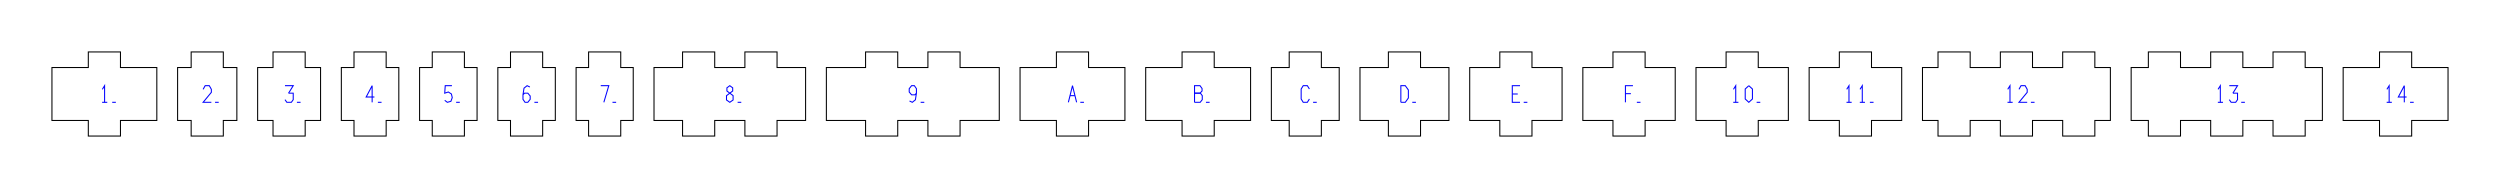
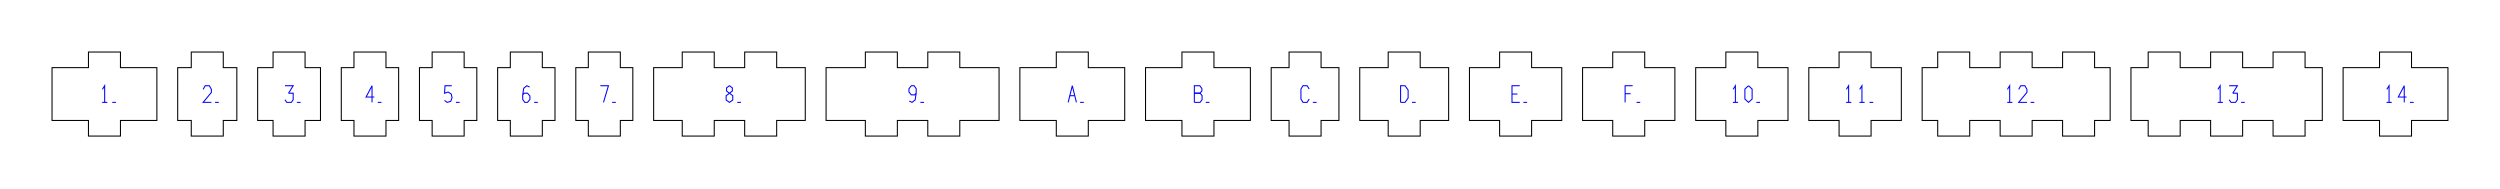
- <svg xmlns="http://www.w3.org/2000/svg" width="481.27mm" height="36.19mm" viewBox="0 0 481.27 36.19">
+ <svg xmlns="http://www.w3.org/2000/svg" width="480.47mm" height="36.15mm" viewBox="0 0 480.47 36.15">
  <g id="numbers" fill="none" stroke="#0000ff" stroke-width="0.2">
-     <path d="M 19.698,17.199 L 20.135,16.495 L 20.135,19.695" />
-     <path d="M 19.659,19.695 L 20.651,19.695" />
-     <path d="M 21.599,19.695 L 22.303,19.695" />
-     <path d="M 39.100,17.199 L 39.497,16.495 L 40.290,16.495 L 40.687,17.199 L 40.687,17.775 L 39.100,19.695 L 40.687,19.695" />
-     <path d="M 41.398,19.695 L 42.102,19.695" />
-     <path d="M 54.861,16.495 L 56.448,16.495 L 55.555,17.935" />
-     <path d="M 55.555,17.935 L 56.448,17.935 L 56.448,19.183 L 56.091,19.695 L 55.218,19.695 L 54.861,19.183" />
-     <path d="M 57.158,19.695 L 57.862,19.695" />
-     <path d="M 71.640,19.695 L 71.640,16.495 L 70.489,18.671 L 72.076,18.671" />
-     <path d="M 72.747,19.695 L 73.451,19.695" />
-     <path d="M 87.001,16.495 L 85.712,16.495 L 85.613,17.935 L 86.307,17.711 L 86.902,18.095 L 87.061,18.799 L 86.803,19.503 L 86.109,19.695 L 85.613,19.311" />
-     <path d="M 87.811,19.695 L 88.515,19.695" />
-     <path d="M 102.006,16.751 L 101.470,16.495 L 100.875,16.975 L 100.677,18.255 L 100.677,19.119 L 101.073,19.695 L 101.609,19.695 L 102.065,19.119 L 102.065,18.479 L 101.609,17.935 L 100.974,17.935 L 100.677,18.255" />
-     <path d="M 102.875,19.695 L 103.579,19.695" />
-     <path d="M 115.649,16.495 L 117.196,16.495 L 116.244,19.695" />
-     <path d="M 117.907,19.695 L 118.611,19.695" />
-     <path d="M 140.493,17.935 L 139.937,17.519 L 139.937,16.911 L 140.493,16.495 L 141.048,16.911 L 141.048,17.519 L 140.493,17.935 L 139.858,18.415 L 139.858,19.247 L 140.493,19.695 L 141.128,19.247 L 141.128,18.415 L 140.493,17.935" />
-     <path d="M 141.997,19.695 L 142.701,19.695" />
-     <path d="M 175.090,19.439 L 175.626,19.695 L 176.221,19.215 L 176.420,17.935 L 176.420,17.071 L 176.023,16.495 L 175.487,16.495 L 175.031,17.071 L 175.031,17.711 L 175.487,18.255 L 176.122,18.255 L 176.420,17.935" />
-     <path d="M 177.229,19.695 L 177.933,19.695" />
-     <path d="M 205.669,19.695 L 206.462,16.495 L 207.256,19.695" />
-     <path d="M 205.986,18.415 L 206.939,18.415" />
-     <path d="M 207.966,19.695 L 208.670,19.695" />
-     <path d="M 229.958,19.695 L 229.958,16.495 L 231.010,16.495 L 231.406,17.039 L 231.406,17.519 L 231.010,17.935 L 229.958,17.935" />
-     <path d="M 229.958,17.935 L 231.089,17.935 L 231.446,18.415 L 231.446,19.183 L 231.049,19.695 L 229.958,19.695" />
-     <path d="M 232.156,19.695 L 232.860,19.695" />
-     <path d="M 252.071,17.135 L 251.674,16.495 L 250.880,16.495 L 250.483,17.135 L 250.483,19.055 L 250.880,19.695 L 251.674,19.695 L 252.071,19.055" />
-     <path d="M 252.781,19.695 L 253.485,19.695" />
-     <path d="M 269.674,19.695 L 269.674,16.495 L 270.528,16.495 L 271.123,17.327 L 271.123,18.863 L 270.528,19.695 L 269.674,19.695" />
-     <path d="M 271.873,19.695 L 272.577,19.695" />
-     <path d="M 292.615,16.495 L 291.127,16.495 L 291.127,19.695 L 292.615,19.695" />
-     <path d="M 291.127,18.095 L 292.178,18.095" />
-     <path d="M 293.325,19.695 L 294.029,19.695" />
-     <path d="M 314.356,16.495 L 312.907,16.495 L 312.907,19.695" />
-     <path d="M 312.907,18.031 L 313.959,18.031" />
-     <path d="M 315.106,19.695 L 315.810,19.695" />
-     <path d="M 333.705,17.199 L 334.142,16.495 L 334.142,19.695" />
-     <path d="M 333.666,19.695 L 334.658,19.695" />
-     <path d="M 336.662,16.495 L 337.357,17.135 L 337.357,19.055 L 336.662,19.695 L 335.968,19.055 L 335.968,17.135 L 336.662,16.495" />
-     <path d="M 338.166,19.695 L 338.870,19.695" />
-     <path d="M 355.506,17.199 L 355.943,16.495 L 355.943,19.695" />
-     <path d="M 355.467,19.695 L 356.459,19.695" />
-     <path d="M 358.066,17.199 L 358.503,16.495 L 358.503,19.695" />
-     <path d="M 358.027,19.695 L 359.019,19.695" />
-     <path d="M 359.967,19.695 L 360.671,19.695" />
-     <path d="M 386.502,17.199 L 386.938,16.495 L 386.938,19.695" />
-     <path d="M 386.462,19.695 L 387.454,19.695" />
-     <path d="M 388.665,17.199 L 389.062,16.495 L 389.856,16.495 L 390.252,17.199 L 390.252,17.775 L 388.665,19.695 L 390.252,19.695" />
-     <path d="M 390.963,19.695 L 391.667,19.695" />
-     <path d="M 426.993,17.199 L 427.430,16.495 L 427.430,19.695" />
-     <path d="M 426.953,19.695 L 427.945,19.695" />
-     <path d="M 429.156,16.495 L 430.743,16.495 L 429.851,17.935" />
-     <path d="M 429.851,17.935 L 430.743,17.935 L 430.743,19.183 L 430.386,19.695 L 429.513,19.695 L 429.156,19.183" />
-     <path d="M 431.454,19.695 L 432.158,19.695" />
-     <path d="M 459.494,17.199 L 459.930,16.495 L 459.930,19.695" />
-     <path d="M 459.454,19.695 L 460.446,19.695" />
-     <path d="M 462.847,19.695 L 462.847,16.495 L 461.697,18.671 L 463.284,18.671" />
-     <path d="M 463.955,19.695 L 464.659,19.695" />
+     <path d="M 19.678,17.179 L 20.115,16.475 L 20.115,19.675" />
+     <path d="M 19.639,19.675 L 20.631,19.675" />
+     <path d="M 21.579,19.675 L 22.283,19.675" />
+     <path d="M 39.040,17.179 L 39.437,16.475 L 40.230,16.475 L 40.627,17.179 L 40.627,17.755 L 39.040,19.675 L 40.627,19.675" />
+     <path d="M 41.338,19.675 L 42.042,19.675" />
+     <path d="M 54.761,16.475 L 56.348,16.475 L 55.455,17.915" />
+     <path d="M 55.455,17.915 L 56.348,17.915 L 56.348,19.163 L 55.991,19.675 L 55.118,19.675 L 54.761,19.163" />
+     <path d="M 57.058,19.675 L 57.762,19.675" />
+     <path d="M 71.500,19.675 L 71.500,16.475 L 70.349,18.651 L 71.936,18.651" />
+     <path d="M 72.607,19.675 L 73.311,19.675" />
+     <path d="M 86.821,16.475 L 85.532,16.475 L 85.433,17.915 L 86.127,17.691 L 86.722,18.075 L 86.881,18.779 L 86.623,19.483 L 85.929,19.675 L 85.433,19.291" />
+     <path d="M 87.631,19.675 L 88.335,19.675" />
+     <path d="M 101.786,16.731 L 101.250,16.475 L 100.655,16.955 L 100.457,18.235 L 100.457,19.099 L 100.853,19.675 L 101.389,19.675 L 101.845,19.099 L 101.845,18.459 L 101.389,17.915 L 100.754,17.915 L 100.457,18.235" />
+     <path d="M 102.655,19.675 L 103.359,19.675" />
+     <path d="M 115.389,16.475 L 116.936,16.475 L 115.984,19.675" />
+     <path d="M 117.647,19.675 L 118.351,19.675" />
+     <path d="M 140.193,17.915 L 139.637,17.499 L 139.637,16.891 L 140.193,16.475 L 140.748,16.891 L 140.748,17.499 L 140.193,17.915 L 139.558,18.395 L 139.558,19.227 L 140.193,19.675 L 140.828,19.227 L 140.828,18.395 L 140.193,17.915" />
+     <path d="M 141.697,19.675 L 142.401,19.675" />
+     <path d="M 174.750,19.419 L 175.286,19.675 L 175.881,19.195 L 176.080,17.915 L 176.080,17.051 L 175.683,16.475 L 175.147,16.475 L 174.691,17.051 L 174.691,17.691 L 175.147,18.235 L 175.782,18.235 L 176.080,17.915" />
+     <path d="M 176.889,19.675 L 177.593,19.675" />
+     <path d="M 205.289,19.675 L 206.082,16.475 L 206.876,19.675" />
+     <path d="M 205.606,18.395 L 206.559,18.395" />
+     <path d="M 207.586,19.675 L 208.290,19.675" />
+     <path d="M 229.538,19.675 L 229.538,16.475 L 230.590,16.475 L 230.986,17.019 L 230.986,17.499 L 230.590,17.915 L 229.538,17.915" />
+     <path d="M 229.538,17.915 L 230.669,17.915 L 231.026,18.395 L 231.026,19.163 L 230.629,19.675 L 229.538,19.675" />
+     <path d="M 231.736,19.675 L 232.440,19.675" />
+     <path d="M 251.611,17.115 L 251.214,16.475 L 250.420,16.475 L 250.023,17.115 L 250.023,19.035 L 250.420,19.675 L 251.214,19.675 L 251.611,19.035" />
+     <path d="M 252.321,19.675 L 253.025,19.675" />
+     <path d="M 269.174,19.675 L 269.174,16.475 L 270.028,16.475 L 270.623,17.307 L 270.623,18.843 L 270.028,19.675 L 269.174,19.675" />
+     <path d="M 271.373,19.675 L 272.077,19.675" />
+     <path d="M 292.075,16.475 L 290.587,16.475 L 290.587,19.675 L 292.075,19.675" />
+     <path d="M 290.587,18.075 L 291.638,18.075" />
+     <path d="M 292.785,19.675 L 293.489,19.675" />
+     <path d="M 313.776,16.475 L 312.327,16.475 L 312.327,19.675" />
+     <path d="M 312.327,18.011 L 313.379,18.011" />
+     <path d="M 314.526,19.675 L 315.230,19.675" />
+     <path d="M 333.085,17.179 L 333.522,16.475 L 333.522,19.675" />
+     <path d="M 333.046,19.675 L 334.038,19.675" />
+     <path d="M 336.042,16.475 L 336.737,17.115 L 336.737,19.035 L 336.042,19.675 L 335.348,19.035 L 335.348,17.115 L 336.042,16.475" />
+     <path d="M 337.546,19.675 L 338.250,19.675" />
+     <path d="M 354.846,17.179 L 355.283,16.475 L 355.283,19.675" />
+     <path d="M 354.807,19.675 L 355.799,19.675" />
+     <path d="M 357.406,17.179 L 357.843,16.475 L 357.843,19.675" />
+     <path d="M 357.367,19.675 L 358.359,19.675" />
+     <path d="M 359.307,19.675 L 360.011,19.675" />
+     <path d="M 385.802,17.179 L 386.238,16.475 L 386.238,19.675" />
+     <path d="M 385.762,19.675 L 386.754,19.675" />
+     <path d="M 387.965,17.179 L 388.362,16.475 L 389.156,16.475 L 389.552,17.179 L 389.552,17.755 L 387.965,19.675 L 389.552,19.675" />
+     <path d="M 390.263,19.675 L 390.967,19.675" />
+     <path d="M 426.253,17.179 L 426.690,16.475 L 426.690,19.675" />
+     <path d="M 426.213,19.675 L 427.205,19.675" />
+     <path d="M 428.416,16.475 L 430.003,16.475 L 429.111,17.915" />
+     <path d="M 429.111,17.915 L 430.003,17.915 L 430.003,19.163 L 429.646,19.675 L 428.773,19.675 L 428.416,19.163" />
+     <path d="M 430.714,19.675 L 431.418,19.675" />
+     <path d="M 458.714,17.179 L 459.150,16.475 L 459.150,19.675" />
+     <path d="M 458.674,19.675 L 459.666,19.675" />
+     <path d="M 462.067,19.675 L 462.067,16.475 L 460.917,18.651 L 462.504,18.651" />
+     <path d="M 463.175,19.675 L 463.879,19.675" />
  </g>
  <g id="outlines" fill="none" stroke="#000000" stroke-width="0.2">
-     <path d="M 10.000,13.000 L 17.000,13.000 L 17.000,10.000 L 23.190,10.000 L 23.190,13.000 L 30.190,13.000 L 30.190,23.190 L 23.190,23.190 L 23.190,26.190 L 17.000,26.190 L 17.000,23.190 L 10.000,23.190 Z" />
-     <path d="M 34.190,13.000 L 36.799,13.000 L 36.799,10.000 L 42.989,10.000 L 42.989,13.000 L 45.597,13.000 L 45.597,23.190 L 42.989,23.190 L 42.989,26.190 L 36.799,26.190 L 36.799,23.190 L 34.190,23.190 Z" />
-     <path d="M 49.597,13.000 L 52.559,13.000 L 52.559,10.000 L 58.749,10.000 L 58.749,13.000 L 61.711,13.000 L 61.711,23.190 L 58.749,23.190 L 58.749,26.190 L 52.559,26.190 L 52.559,23.190 L 49.597,23.190 Z" />
-     <path d="M 65.711,13.000 L 68.148,13.000 L 68.148,10.000 L 74.338,10.000 L 74.338,13.000 L 76.775,13.000 L 76.775,23.190 L 74.338,23.190 L 74.338,26.190 L 68.148,26.190 L 68.148,23.190 L 65.711,23.190 Z" />
-     <path d="M 80.775,13.000 L 83.212,13.000 L 83.212,10.000 L 89.402,10.000 L 89.402,13.000 L 91.839,13.000 L 91.839,23.190 L 89.402,23.190 L 89.402,26.190 L 83.212,26.190 L 83.212,23.190 L 80.775,23.190 Z" />
-     <path d="M 95.839,13.000 L 98.276,13.000 L 98.276,10.000 L 104.466,10.000 L 104.466,13.000 L 106.903,13.000 L 106.903,23.190 L 104.466,23.190 L 104.466,26.190 L 98.276,26.190 L 98.276,23.190 L 95.839,23.190 Z" />
-     <path d="M 110.903,13.000 L 113.308,13.000 L 113.308,10.000 L 119.498,10.000 L 119.498,13.000 L 121.902,13.000 L 121.902,23.190 L 119.498,23.190 L 119.498,26.190 L 113.308,26.190 L 113.308,23.190 L 110.903,23.190 Z" />
-     <path d="M 125.902,13.000 L 131.398,13.000 L 131.398,10.000 L 137.588,10.000 L 137.588,13.000 L 143.398,13.000 L 143.398,10.000 L 149.588,10.000 L 149.588,13.000 L 155.083,13.000 L 155.083,23.190 L 149.588,23.190 L 149.588,26.190 L 143.398,26.190 L 143.398,23.190 L 137.588,23.190 L 137.588,26.190 L 131.398,26.190 L 131.398,23.190 L 125.902,23.190 Z" />
-     <path d="M 159.083,13.000 L 166.630,13.000 L 166.630,10.000 L 172.820,10.000 L 172.820,13.000 L 178.630,13.000 L 178.630,10.000 L 184.820,10.000 L 184.820,13.000 L 192.367,13.000 L 192.367,23.190 L 184.820,23.190 L 184.820,26.190 L 178.630,26.190 L 178.630,23.190 L 172.820,23.190 L 172.820,26.190 L 166.630,26.190 L 166.630,23.190 L 159.083,23.190 Z" />
-     <path d="M 196.367,13.000 L 203.367,13.000 L 203.367,10.000 L 209.557,10.000 L 209.557,13.000 L 216.557,13.000 L 216.557,23.190 L 209.557,23.190 L 209.557,26.190 L 203.367,26.190 L 203.367,23.190 L 196.367,23.190 Z" />
-     <path d="M 220.557,13.000 L 227.557,13.000 L 227.557,10.000 L 233.747,10.000 L 233.747,13.000 L 240.747,13.000 L 240.747,23.190 L 233.747,23.190 L 233.747,26.190 L 227.557,26.190 L 227.557,23.190 L 220.557,23.190 Z" />
-     <path d="M 244.747,13.000 L 248.182,13.000 L 248.182,10.000 L 254.372,10.000 L 254.372,13.000 L 257.807,13.000 L 257.807,23.190 L 254.372,23.190 L 254.372,26.190 L 248.182,26.190 L 248.182,23.190 L 244.747,23.190 Z" />
-     <path d="M 261.807,13.000 L 267.274,13.000 L 267.274,10.000 L 273.464,10.000 L 273.464,13.000 L 278.931,13.000 L 278.931,23.190 L 273.464,23.190 L 273.464,26.190 L 267.274,26.190 L 267.274,23.190 L 261.807,23.190 Z" />
-     <path d="M 282.931,13.000 L 288.726,13.000 L 288.726,10.000 L 294.916,10.000 L 294.916,13.000 L 300.711,13.000 L 300.711,23.190 L 294.916,23.190 L 294.916,26.190 L 288.726,26.190 L 288.726,23.190 L 282.931,23.190 Z" />
-     <path d="M 304.711,13.000 L 310.507,13.000 L 310.507,10.000 L 316.697,10.000 L 316.697,13.000 L 322.492,13.000 L 322.492,23.190 L 316.697,23.190 L 316.697,26.190 L 310.507,26.190 L 310.507,23.190 L 304.711,23.190 Z" />
-     <path d="M 326.492,13.000 L 332.287,13.000 L 332.287,10.000 L 338.477,10.000 L 338.477,13.000 L 344.273,13.000 L 344.273,23.190 L 338.477,23.190 L 338.477,26.190 L 332.287,26.190 L 332.287,23.190 L 326.492,23.190 Z" />
-     <path d="M 348.273,13.000 L 354.088,13.000 L 354.088,10.000 L 360.278,10.000 L 360.278,13.000 L 366.093,13.000 L 366.093,23.190 L 360.278,23.190 L 360.278,26.190 L 354.088,26.190 L 354.088,23.190 L 348.273,23.190 Z" />
-     <path d="M 370.093,13.000 L 373.084,13.000 L 373.084,10.000 L 379.274,10.000 L 379.274,13.000 L 385.084,13.000 L 385.084,10.000 L 391.274,10.000 L 391.274,13.000 L 397.084,13.000 L 397.084,10.000 L 403.274,10.000 L 403.274,13.000 L 406.264,13.000 L 406.264,23.190 L 403.274,23.190 L 403.274,26.190 L 397.084,26.190 L 397.084,23.190 L 391.274,23.190 L 391.274,26.190 L 385.084,26.190 L 385.084,23.190 L 379.274,23.190 L 379.274,26.190 L 373.084,26.190 L 373.084,23.190 L 370.093,23.190 Z" />
-     <path d="M 410.264,13.000 L 413.575,13.000 L 413.575,10.000 L 419.765,10.000 L 419.765,13.000 L 425.575,13.000 L 425.575,10.000 L 431.765,10.000 L 431.765,13.000 L 437.575,13.000 L 437.575,10.000 L 443.765,10.000 L 443.765,13.000 L 447.076,13.000 L 447.076,23.190 L 443.765,23.190 L 443.765,26.190 L 437.575,26.190 L 437.575,23.190 L 431.765,23.190 L 431.765,26.190 L 425.575,26.190 L 425.575,23.190 L 419.765,23.190 L 419.765,26.190 L 413.575,26.190 L 413.575,23.190 L 410.264,23.190 Z" />
-     <path d="M 451.076,13.000 L 458.076,13.000 L 458.076,10.000 L 464.266,10.000 L 464.266,13.000 L 471.266,13.000 L 471.266,23.190 L 464.266,23.190 L 464.266,26.190 L 458.076,26.190 L 458.076,23.190 L 451.076,23.190 Z" />
+     <path d="M 10.000,13.000 L 17.000,13.000 L 17.000,10.000 L 23.150,10.000 L 23.150,13.000 L 30.150,13.000 L 30.150,23.150 L 23.150,23.150 L 23.150,26.150 L 17.000,26.150 L 17.000,23.150 L 10.000,23.150 Z" />
+     <path d="M 34.150,13.000 L 36.759,13.000 L 36.759,10.000 L 42.909,10.000 L 42.909,13.000 L 45.517,13.000 L 45.517,23.150 L 42.909,23.150 L 42.909,26.150 L 36.759,26.150 L 36.759,23.150 L 34.150,23.150 Z" />
+     <path d="M 49.517,13.000 L 52.479,13.000 L 52.479,10.000 L 58.629,10.000 L 58.629,13.000 L 61.591,13.000 L 61.591,23.150 L 58.629,23.150 L 58.629,26.150 L 52.479,26.150 L 52.479,23.150 L 49.517,23.150 Z" />
+     <path d="M 65.591,13.000 L 68.028,13.000 L 68.028,10.000 L 74.178,10.000 L 74.178,13.000 L 76.615,13.000 L 76.615,23.150 L 74.178,23.150 L 74.178,26.150 L 68.028,26.150 L 68.028,23.150 L 65.591,23.150 Z" />
+     <path d="M 80.615,13.000 L 83.052,13.000 L 83.052,10.000 L 89.202,10.000 L 89.202,13.000 L 91.639,13.000 L 91.639,23.150 L 89.202,23.150 L 89.202,26.150 L 83.052,26.150 L 83.052,23.150 L 80.615,23.150 Z" />
+     <path d="M 95.639,13.000 L 98.076,13.000 L 98.076,10.000 L 104.226,10.000 L 104.226,13.000 L 106.663,13.000 L 106.663,23.150 L 104.226,23.150 L 104.226,26.150 L 98.076,26.150 L 98.076,23.150 L 95.639,23.150 Z" />
+     <path d="M 110.663,13.000 L 113.068,13.000 L 113.068,10.000 L 119.218,10.000 L 119.218,13.000 L 121.622,13.000 L 121.622,23.150 L 119.218,23.150 L 119.218,26.150 L 113.068,26.150 L 113.068,23.150 L 110.663,23.150 Z" />
+     <path d="M 125.622,13.000 L 131.118,13.000 L 131.118,10.000 L 137.268,10.000 L 137.268,13.000 L 143.118,13.000 L 143.118,10.000 L 149.268,10.000 L 149.268,13.000 L 154.763,13.000 L 154.763,23.150 L 149.268,23.150 L 149.268,26.150 L 143.118,26.150 L 143.118,23.150 L 137.268,23.150 L 137.268,26.150 L 131.118,26.150 L 131.118,23.150 L 125.622,23.150 Z" />
+     <path d="M 158.763,13.000 L 166.310,13.000 L 166.310,10.000 L 172.460,10.000 L 172.460,13.000 L 178.310,13.000 L 178.310,10.000 L 184.460,10.000 L 184.460,13.000 L 192.007,13.000 L 192.007,23.150 L 184.460,23.150 L 184.460,26.150 L 178.310,26.150 L 178.310,23.150 L 172.460,23.150 L 172.460,26.150 L 166.310,26.150 L 166.310,23.150 L 158.763,23.150 Z" />
+     <path d="M 196.007,13.000 L 203.007,13.000 L 203.007,10.000 L 209.157,10.000 L 209.157,13.000 L 216.157,13.000 L 216.157,23.150 L 209.157,23.150 L 209.157,26.150 L 203.007,26.150 L 203.007,23.150 L 196.007,23.150 Z" />
+     <path d="M 220.157,13.000 L 227.157,13.000 L 227.157,10.000 L 233.307,10.000 L 233.307,13.000 L 240.307,13.000 L 240.307,23.150 L 233.307,23.150 L 233.307,26.150 L 227.157,26.150 L 227.157,23.150 L 220.157,23.150 Z" />
+     <path d="M 244.307,13.000 L 247.742,13.000 L 247.742,10.000 L 253.892,10.000 L 253.892,13.000 L 257.327,13.000 L 257.327,23.150 L 253.892,23.150 L 253.892,26.150 L 247.742,26.150 L 247.742,23.150 L 244.307,23.150 Z" />
+     <path d="M 261.327,13.000 L 266.794,13.000 L 266.794,10.000 L 272.944,10.000 L 272.944,13.000 L 278.411,13.000 L 278.411,23.150 L 272.944,23.150 L 272.944,26.150 L 266.794,26.150 L 266.794,23.150 L 261.327,23.150 Z" />
+     <path d="M 282.411,13.000 L 288.206,13.000 L 288.206,10.000 L 294.356,10.000 L 294.356,13.000 L 300.151,13.000 L 300.151,23.150 L 294.356,23.150 L 294.356,26.150 L 288.206,26.150 L 288.206,23.150 L 282.411,23.150 Z" />
+     <path d="M 304.151,13.000 L 309.947,13.000 L 309.947,10.000 L 316.097,10.000 L 316.097,13.000 L 321.892,13.000 L 321.892,23.150 L 316.097,23.150 L 316.097,26.150 L 309.947,26.150 L 309.947,23.150 L 304.151,23.150 Z" />
+     <path d="M 325.892,13.000 L 331.687,13.000 L 331.687,10.000 L 337.837,10.000 L 337.837,13.000 L 343.633,13.000 L 343.633,23.150 L 337.837,23.150 L 337.837,26.150 L 331.687,26.150 L 331.687,23.150 L 325.892,23.150 Z" />
+     <path d="M 347.633,13.000 L 353.448,13.000 L 353.448,10.000 L 359.598,10.000 L 359.598,13.000 L 365.413,13.000 L 365.413,23.150 L 359.598,23.150 L 359.598,26.150 L 353.448,26.150 L 353.448,23.150 L 347.633,23.150 Z" />
+     <path d="M 369.413,13.000 L 372.404,13.000 L 372.404,10.000 L 378.554,10.000 L 378.554,13.000 L 384.404,13.000 L 384.404,10.000 L 390.554,10.000 L 390.554,13.000 L 396.404,13.000 L 396.404,10.000 L 402.554,10.000 L 402.554,13.000 L 405.544,13.000 L 405.544,23.150 L 402.554,23.150 L 402.554,26.150 L 396.404,26.150 L 396.404,23.150 L 390.554,23.150 L 390.554,26.150 L 384.404,26.150 L 384.404,23.150 L 378.554,23.150 L 378.554,26.150 L 372.404,26.150 L 372.404,23.150 L 369.413,23.150 Z" />
+     <path d="M 409.544,13.000 L 412.855,13.000 L 412.855,10.000 L 419.005,10.000 L 419.005,13.000 L 424.855,13.000 L 424.855,10.000 L 431.005,10.000 L 431.005,13.000 L 436.855,13.000 L 436.855,10.000 L 443.005,10.000 L 443.005,13.000 L 446.316,13.000 L 446.316,23.150 L 443.005,23.150 L 443.005,26.150 L 436.855,26.150 L 436.855,23.150 L 431.005,23.150 L 431.005,26.150 L 424.855,26.150 L 424.855,23.150 L 419.005,23.150 L 419.005,26.150 L 412.855,26.150 L 412.855,23.150 L 409.544,23.150 Z" />
+     <path d="M 450.316,13.000 L 457.316,13.000 L 457.316,10.000 L 463.466,10.000 L 463.466,13.000 L 470.466,13.000 L 470.466,23.150 L 463.466,23.150 L 463.466,26.150 L 457.316,26.150 L 457.316,23.150 L 450.316,23.150 Z" />
  </g>
</svg>
